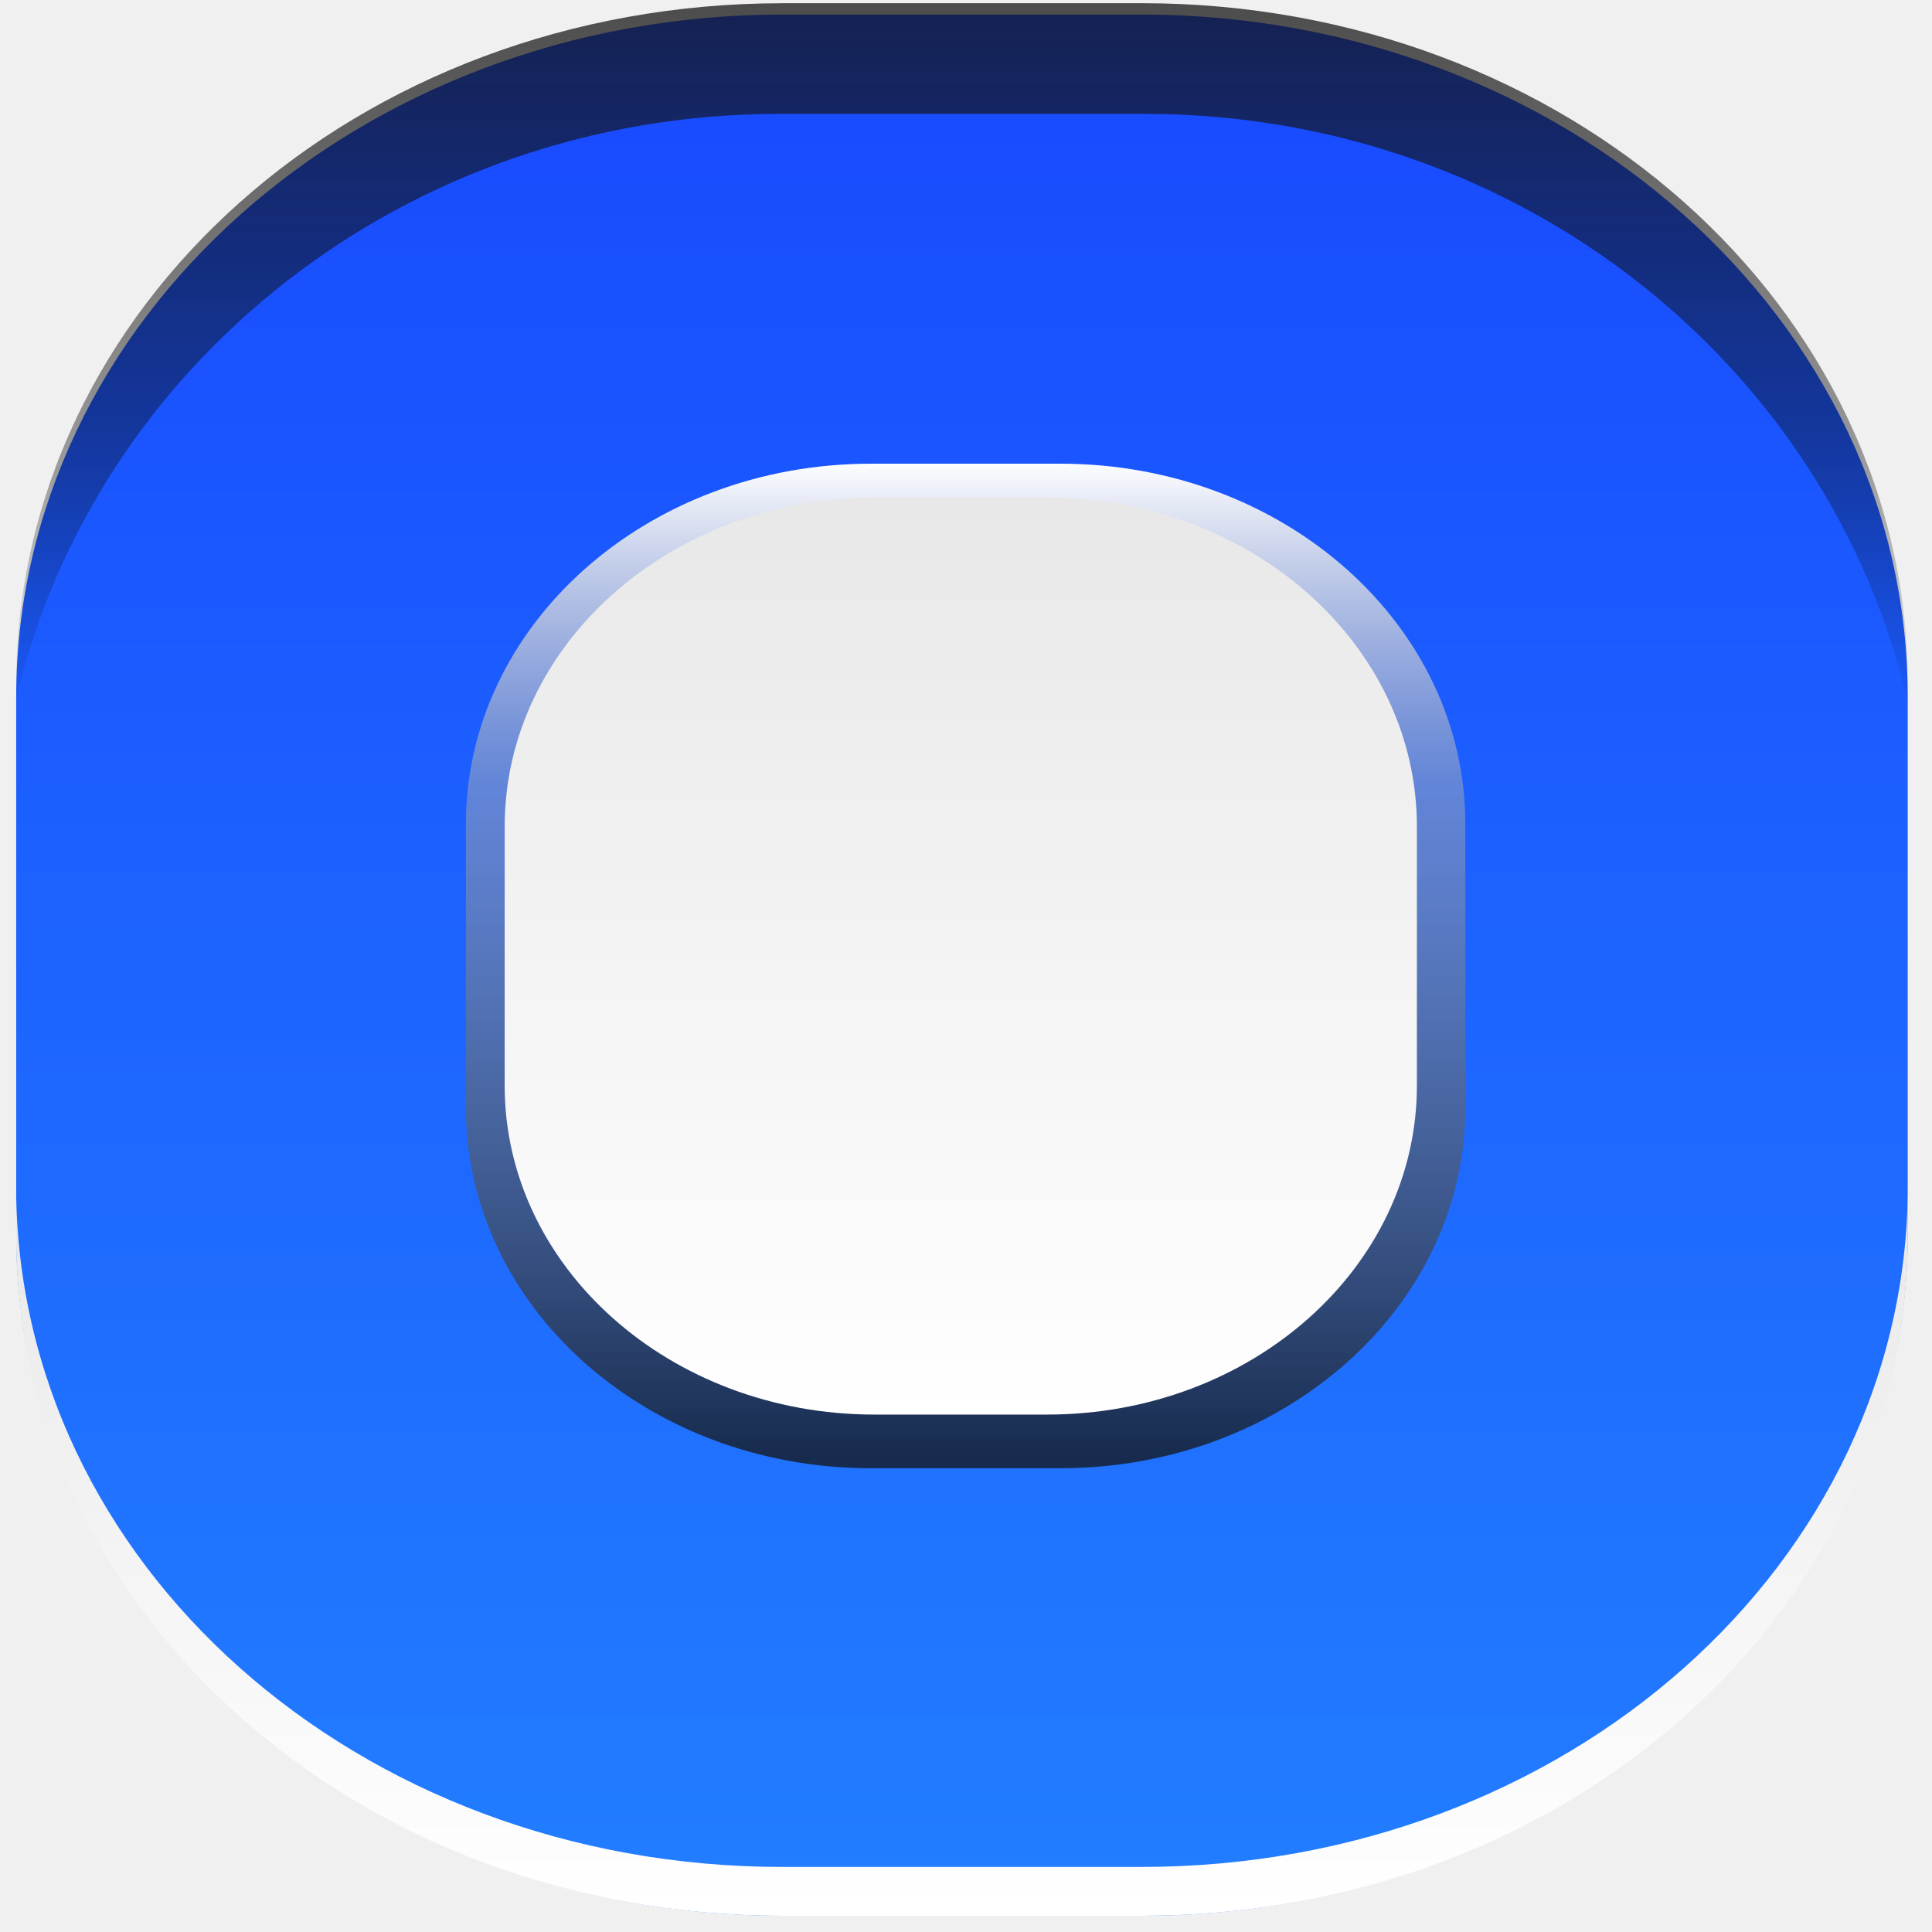
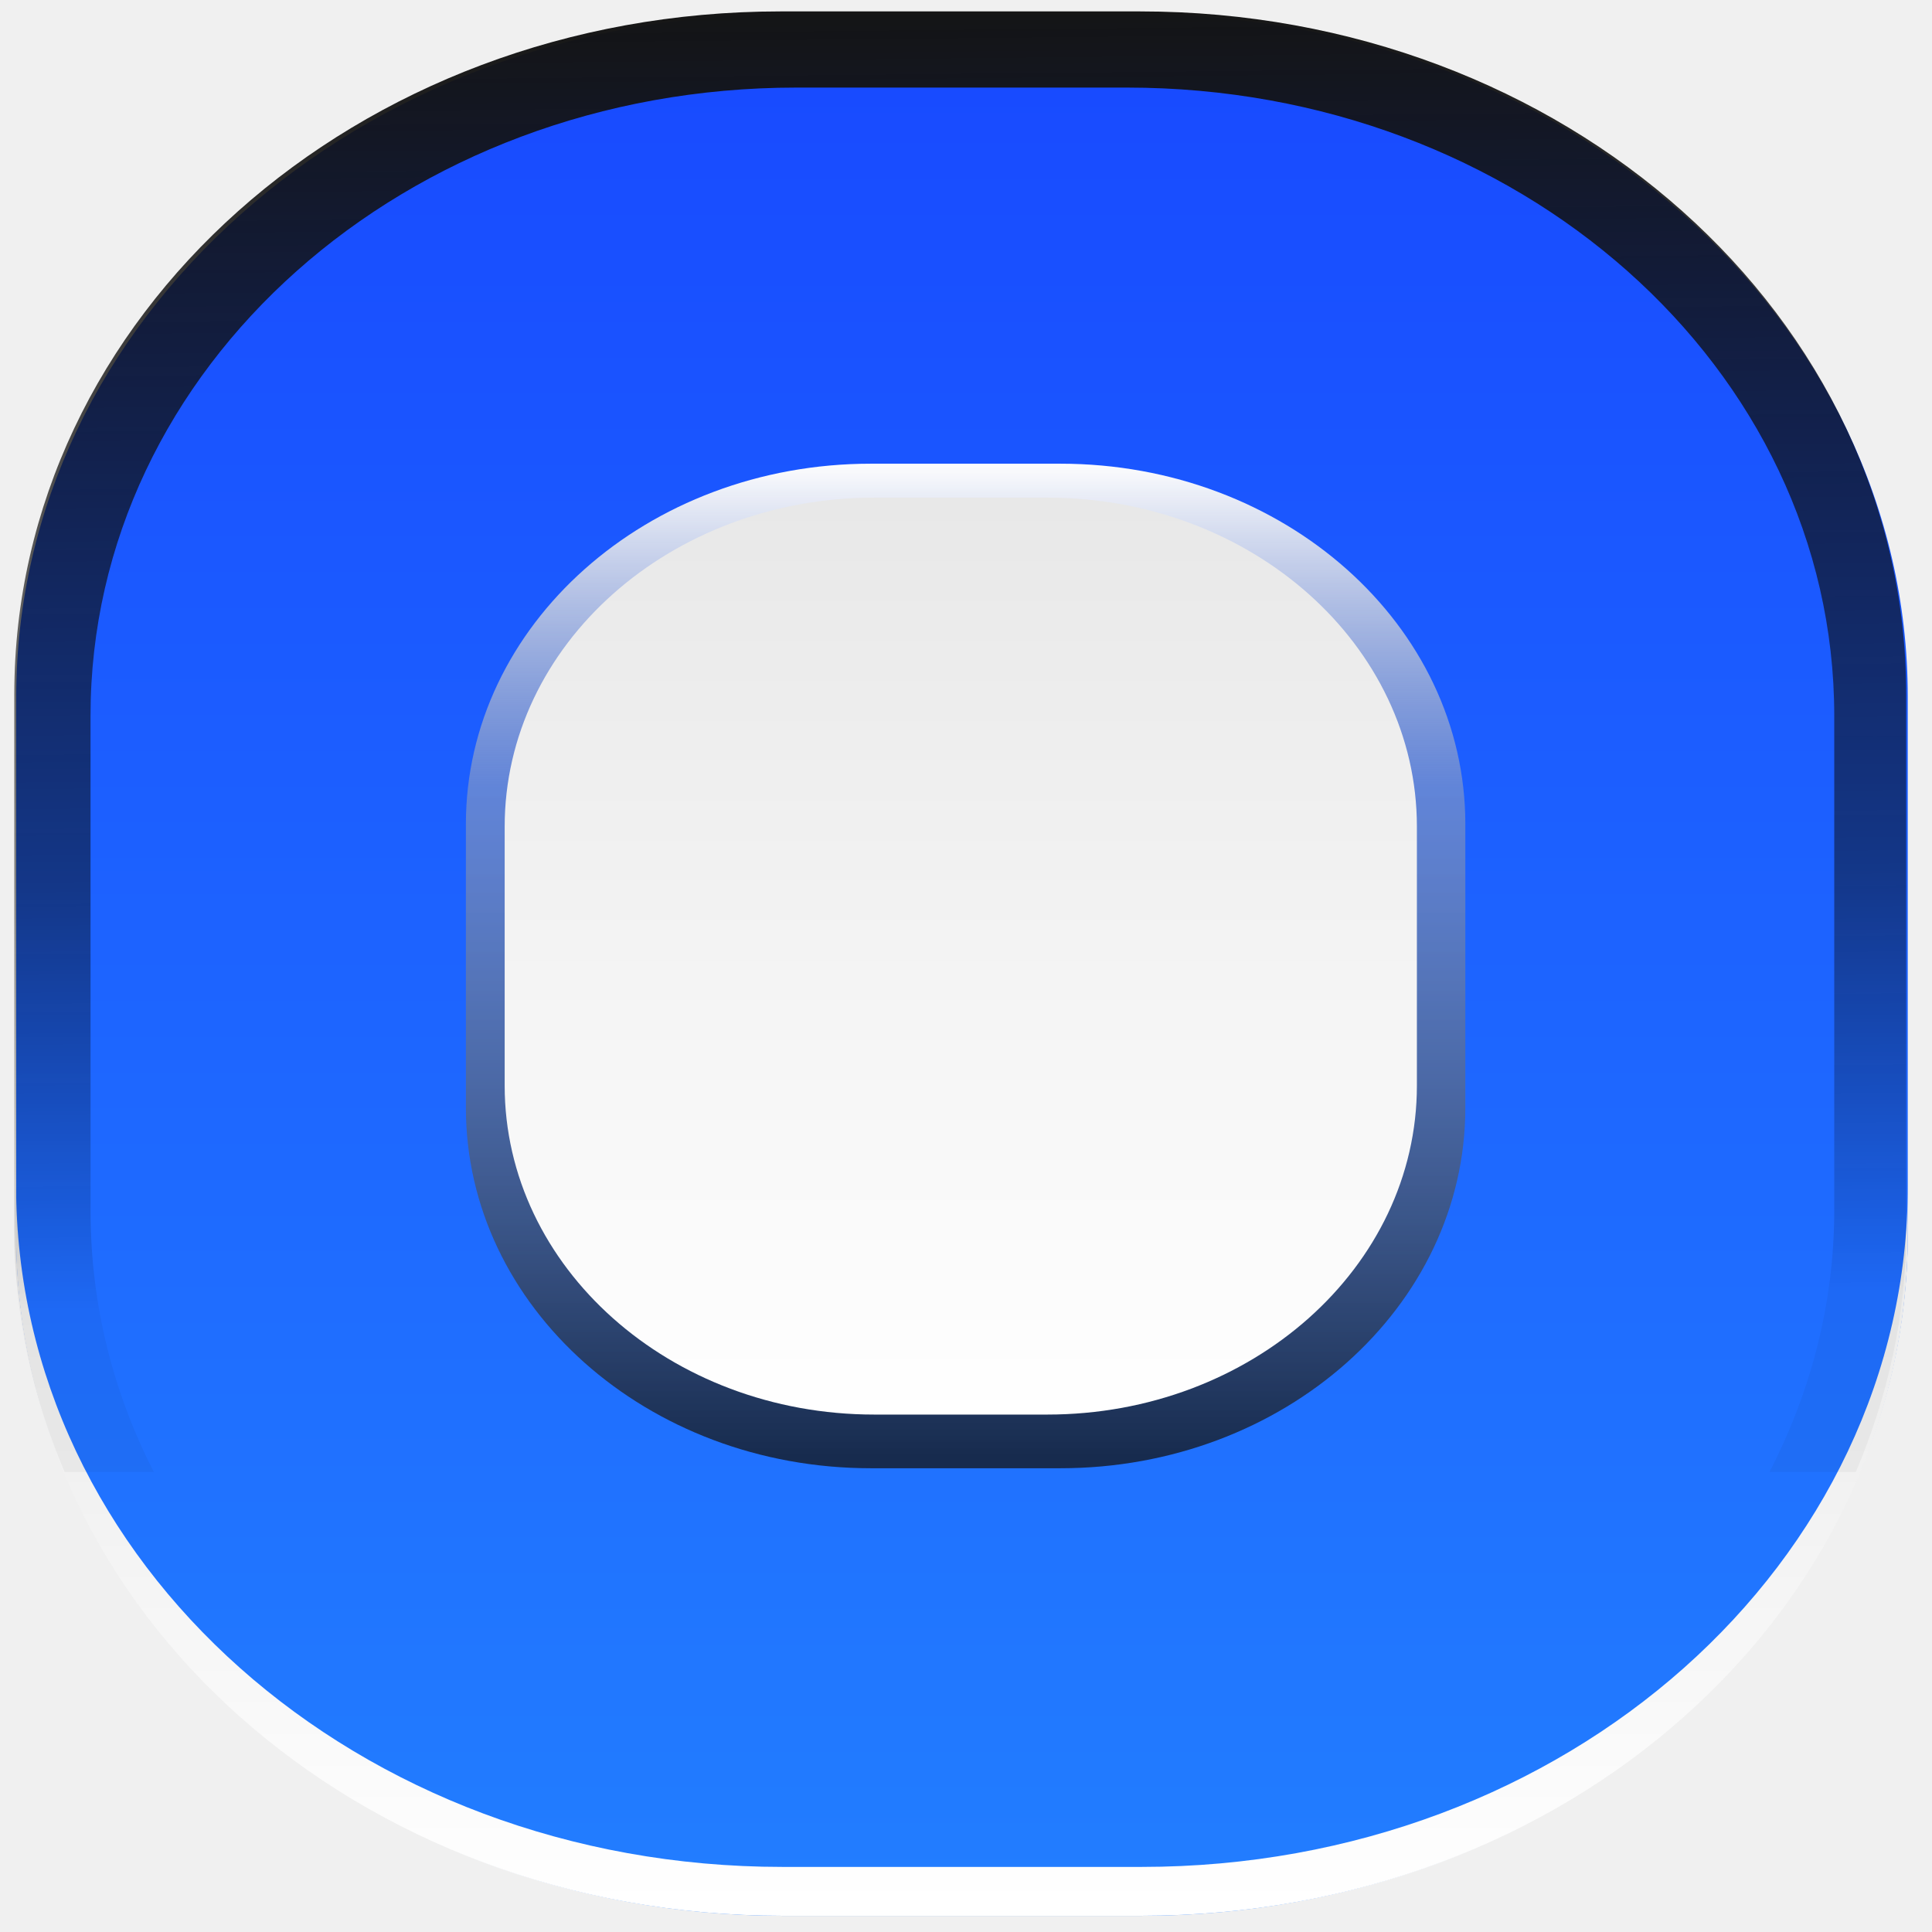
<svg xmlns="http://www.w3.org/2000/svg" xmlns:xlink="http://www.w3.org/1999/xlink" width="42" height="42" id="svg5569" version="1.1">
  <defs id="defs5571">
    <linearGradient id="linearGradient5412">
      <stop id="stop5414" offset="0" style="stop-color:#ffffff;stop-opacity:1;" />
      <stop style="stop-color:#abadaf;stop-opacity:0.485;" offset="0.329" id="stop5416" />
      <stop style="stop-color:#141414;stop-opacity:0.754;" offset="1" id="stop5418" />
    </linearGradient>
    <linearGradient id="linearGradient7908">
      <stop style="stop-color:#187eff;stop-opacity:1;" offset="0" id="stop7910" />
      <stop style="stop-color:#0e64ff;stop-opacity:1;" offset="1" id="stop7912" />
    </linearGradient>
    <linearGradient id="linearGradient7902">
      <stop id="stop7904" offset="0" style="stop-color:#f0f0f0;stop-opacity:1;" />
      <stop id="stop7906" offset="1" style="stop-color:#cecece;stop-opacity:1;" />
    </linearGradient>
    <linearGradient id="linearGradient7483">
      <stop id="stop7485" offset="0" style="stop-color:#000000;stop-opacity:0.038;" />
      <stop style="stop-color:#0a0a0a;stop-opacity:0.485;" offset="0.329" id="stop7487" />
      <stop style="stop-color:#141414;stop-opacity:0.704" offset="1" id="stop7489" />
    </linearGradient>
    <linearGradient id="linearGradient7435">
      <stop style="stop-color:#1849ff;stop-opacity:1;" offset="0" id="stop7437" />
      <stop style="stop-color:#227eff;stop-opacity:1;" offset="1" id="stop7439" />
    </linearGradient>
    <linearGradient id="linearGradient19869">
      <stop id="stop19871" offset="0" style="stop-color:#ffffff;stop-opacity:1;" />
      <stop style="stop-color:#ffffff;stop-opacity:1;" offset="0.5" id="stop19875" />
      <stop id="stop19873" offset="1" style="stop-color:#252327;stop-opacity:1;" />
    </linearGradient>
    <linearGradient y2="989.673" x2="33.289" y1="1048.109" x1="33.289" gradientTransform="matrix(0.6629825,0,0,0.6629825,-0.393993,355.6414)" gradientUnits="userSpaceOnUse" id="linearGradient19907" xlink:href="#linearGradient19006-4" />
    <linearGradient id="linearGradient19006-4">
      <stop style="stop-color:#ffffff;stop-opacity:1;" offset="0" id="stop19008-9" />
      <stop style="stop-color:#e8e8e8;stop-opacity:1;" offset="1" id="stop19010-8" />
    </linearGradient>
    <linearGradient id="linearGradient20035">
      <stop style="stop-color:#000000;stop-opacity:0.038;" offset="0" id="stop20037" />
      <stop id="stop7475" offset="0.329" style="stop-color:#0a0a0a;stop-opacity:0.485;" />
      <stop id="stop7473" offset="1" style="stop-color:#141414;stop-opacity:0.992;" />
    </linearGradient>
    <linearGradient xlink:href="#linearGradient19869" id="linearGradient5803" gradientUnits="userSpaceOnUse" x1="23.037" y1="1051.598" x2="23.037" y2="1009.988" />
    <linearGradient xlink:href="#linearGradient19006-4" id="linearGradient5805" gradientUnits="userSpaceOnUse" gradientTransform="matrix(0.6629825,0,0,0.6629825,-0.393993,355.6414)" x1="33.289" y1="1048.109" x2="33.289" y2="989.673" />
    <linearGradient xlink:href="#linearGradient19869" id="linearGradient5815" gradientUnits="userSpaceOnUse" gradientTransform="matrix(1.009373,0,0,-1.009373,5.295554,2072.259)" x1="23.037" y1="1051.598" x2="23.037" y2="1009.988" />
    <linearGradient xlink:href="#linearGradient12826" id="linearGradient7787" gradientUnits="userSpaceOnUse" gradientTransform="matrix(1.018706,0,0,1,-0.6442122,-0.029529)" x1="30.155" y1="1010.82" x2="30.155" y2="1051.944" />
    <linearGradient id="linearGradient12826">
      <stop style="stop-color:#6699ff;stop-opacity:1;" offset="0" id="stop12828" />
      <stop style="stop-color:#227eff;stop-opacity:1;" offset="1" id="stop12830" />
    </linearGradient>
    <linearGradient xlink:href="#linearGradient20035" id="linearGradient7857" gradientUnits="userSpaceOnUse" gradientTransform="matrix(0.6632643,0,0,-1,-0.3699764,2062.705)" x1="32.539" y1="1025.794" x2="32.539" y2="1010.613" />
    <linearGradient xlink:href="#linearGradient19006-4" id="linearGradient7868" gradientUnits="userSpaceOnUse" gradientTransform="matrix(0.6632643,0,0,-1,-0.3694743,2062.479)" x1="30.632" y1="1051.742" x2="30.632" y2="1036.023" />
    <linearGradient xlink:href="#linearGradient7908" id="linearGradient7914" x1="20.772" y1="1011.98" x2="20.772" y2="1052.468" gradientUnits="userSpaceOnUse" gradientTransform="translate(-0.2647912,0.2468763)" />
    <linearGradient xlink:href="#linearGradient7908" id="linearGradient7950" gradientUnits="userSpaceOnUse" gradientTransform="translate(-0.2647912,0.2468763)" x1="20.772" y1="1011.98" x2="20.772" y2="1052.468" />
    <linearGradient xlink:href="#linearGradient20035" id="linearGradient7952" gradientUnits="userSpaceOnUse" gradientTransform="matrix(0.6632643,0,0,-1,-0.3699764,2062.705)" x1="32.539" y1="1025.794" x2="32.539" y2="1010.613" />
    <linearGradient xlink:href="#linearGradient19006-4" id="linearGradient7954" gradientUnits="userSpaceOnUse" gradientTransform="matrix(0.6632643,0,0,-1,-0.3694743,2062.479)" x1="30.632" y1="1051.742" x2="30.632" y2="1036.023" />
    <linearGradient xlink:href="#linearGradient19006-4" id="linearGradient7957" gradientUnits="userSpaceOnUse" gradientTransform="matrix(0.6632643,0,0,1,-0.2897974,0.1468142)" x1="30.632" y1="1051.742" x2="30.632" y2="1036.023" />
    <linearGradient xlink:href="#linearGradient20035" id="linearGradient7960" gradientUnits="userSpaceOnUse" gradientTransform="matrix(0.6632643,0,0,1,-0.2902991,-0.1195433)" x1="32.539" y1="1025.794" x2="32.539" y2="1010.613" />
    <linearGradient xlink:href="#linearGradient7908" id="linearGradient7966" gradientUnits="userSpaceOnUse" gradientTransform="translate(-0.185114,0.2468763)" x1="20.772" y1="1011.98" x2="20.772" y2="1052.468" />
    <linearGradient xlink:href="#linearGradient7908" id="linearGradient7977" gradientUnits="userSpaceOnUse" gradientTransform="translate(-0.185114,0.2468763)" x1="20.772" y1="1011.98" x2="20.772" y2="1052.468" />
    <linearGradient xlink:href="#linearGradient20035" id="linearGradient7979" gradientUnits="userSpaceOnUse" gradientTransform="matrix(0.6632643,0,0,1,-0.2902991,-0.1195433)" x1="32.539" y1="1025.794" x2="32.539" y2="1010.613" />
    <linearGradient xlink:href="#linearGradient19006-4" id="linearGradient7981" gradientUnits="userSpaceOnUse" gradientTransform="matrix(0.6632643,0,0,1,-0.2897974,0.1468142)" x1="30.632" y1="1051.742" x2="30.632" y2="1036.023" />
    <linearGradient xlink:href="#linearGradient7908" id="linearGradient5402" gradientUnits="userSpaceOnUse" gradientTransform="translate(-0.185114,0.2468763)" x1="20.772" y1="1011.98" x2="20.983" y2="1050.887" />
    <linearGradient xlink:href="#linearGradient20035" id="linearGradient5404" gradientUnits="userSpaceOnUse" gradientTransform="matrix(0.6632643,0,0,1,-0.2902991,-0.1195433)" x1="32.539" y1="1025.794" x2="32.539" y2="1010.613" />
    <linearGradient xlink:href="#linearGradient19006-4" id="linearGradient5406" gradientUnits="userSpaceOnUse" gradientTransform="matrix(0.6632643,0,0,1,-0.2897974,0.1468142)" x1="30.632" y1="1051.742" x2="30.632" y2="1036.023" />
    <linearGradient xlink:href="#linearGradient5412" id="linearGradient5424" gradientUnits="userSpaceOnUse" gradientTransform="matrix(0.5283753,0,0,0.5283753,10.48426,486.9086)" x1="21.126" y1="1010.352" x2="21.126" y2="1051.368" />
    <linearGradient xlink:href="#linearGradient19006-4" id="linearGradient5426" gradientUnits="userSpaceOnUse" gradientTransform="matrix(0.4822738,0,0,0.4822738,11.35212,534.2325)" x1="20.327" y1="1052.059" x2="20.327" y2="1010.66" />
    <linearGradient xlink:href="#linearGradient19006-4" id="linearGradient5460" gradientUnits="userSpaceOnUse" gradientTransform="matrix(0.6632643,0,0,1,-0.1708056,0.1468142)" x1="30.632" y1="1051.742" x2="30.632" y2="1036.023" />
    <linearGradient xlink:href="#linearGradient20035" id="linearGradient5463" gradientUnits="userSpaceOnUse" gradientTransform="matrix(0.6632643,0,0,1,-0.1713073,-0.1195433)" x1="32.539" y1="1025.794" x2="32.539" y2="1010.613" />
    <linearGradient xlink:href="#linearGradient7435" id="linearGradient5474" x1="21.836" y1="1010.829" x2="21.836" y2="1052.011" gradientUnits="userSpaceOnUse" />
    <linearGradient xlink:href="#linearGradient7435" id="linearGradient5482" gradientUnits="userSpaceOnUse" x1="21.836" y1="1010.829" x2="21.836" y2="1052.011" />
    <linearGradient xlink:href="#linearGradient20035" id="linearGradient5484" gradientUnits="userSpaceOnUse" gradientTransform="matrix(0.6632643,0,0,1,-0.1713073,-0.1195433)" x1="32.539" y1="1025.794" x2="32.539" y2="1010.613" />
    <linearGradient xlink:href="#linearGradient19006-4" id="linearGradient5486" gradientUnits="userSpaceOnUse" gradientTransform="matrix(0.6632643,0,0,1,-0.1708056,0.1468142)" x1="30.632" y1="1051.742" x2="30.632" y2="1036.023" />
+     <linearGradient xlink:href="#linearGradient20035-8" id="linearGradient5353" gradientUnits="userSpaceOnUse" gradientTransform="translate(13.29616,1013.007)" x1="8.337" y1="25.8" x2="8.051" y2="-2.173" />
+     <linearGradient id="linearGradient20035-8">
+       <stop style="stop-color:#000000;stop-opacity:0.038;" offset="0" id="stop20037-2" />
+       <stop id="stop7475-1" offset="0.329" style="stop-color:#0a0a0a;stop-opacity:0.485;" />
+       <stop id="stop7473-9" offset="1" style="stop-color:#141414;stop-opacity:0.992;" />
+     </linearGradient>
+     <linearGradient y2="-2.173" x2="8.051" y1="25.8" x1="8.337" gradientTransform="translate(13.15479,1012.86)" gradientUnits="userSpaceOnUse" id="linearGradient5378" xlink:href="#linearGradient20035-8" />
+     <linearGradient xlink:href="#linearGradient7435" id="linearGradient5407" gradientUnits="userSpaceOnUse" x1="21.836" y1="1010.829" x2="21.836" y2="1052.011" />
+     <linearGradient xlink:href="#linearGradient20035" id="linearGradient5409" gradientUnits="userSpaceOnUse" gradientTransform="matrix(0.6632643,0,0,1,-0.1713073,-0.1195433)" x1="32.539" y1="1025.794" x2="32.539" y2="1010.613" />
+     <linearGradient xlink:href="#linearGradient19006-4" id="linearGradient5411" gradientUnits="userSpaceOnUse" gradientTransform="matrix(0.6632643,0,0,1,-0.1708056,0.1468142)" x1="30.632" y1="1051.742" x2="30.632" y2="1036.023" />
+     <linearGradient xlink:href="#linearGradient19006-4" id="linearGradient5415" gradientUnits="userSpaceOnUse" gradientTransform="matrix(0.6632643,0,0,1,-0.2805985,0.07532948)" x1="30.632" y1="1051.742" x2="30.632" y2="1036.023" />
+     <linearGradient xlink:href="#linearGradient20035" id="linearGradient5418" gradientUnits="userSpaceOnUse" gradientTransform="matrix(0.6632643,0,0,1,-0.2811002,-0.1910281)" x1="32.539" y1="1025.794" x2="32.539" y2="1010.613" />
+     <linearGradient xlink:href="#linearGradient7435" id="linearGradient5421" gradientUnits="userSpaceOnUse" x1="21.836" y1="1010.829" x2="21.836" y2="1052.011" gradientTransform="translate(-0.109793,-0.07148472)" />
  </defs>
  <g id="layer1" transform="translate(0,-1010.362)">
-     <g id="g5488">
-       <g transform="translate(-0.109793,-0.07148472)" id="g5476">
-         <rect style="fill:url(#linearGradient5482);fill-opacity:1;stroke:none" id="rect12716" width="41.12" height="41.331" x="0.462" y="1010.75" rx="16.66" ry="14.829" />
-         <path style="opacity:0.749;fill:url(#linearGradient5484);fill-opacity:1;stroke:none" d="m 17.116,1010.504 c -9.23,0 -16.656,6.597 -16.656,14.812 l 0,0.312 c 1.717,-7.292 8.481,-12.719 16.594,-12.719 l 7.938,0 c 8.148,0 14.914,5.473 16.594,12.812 l 0,-0.406 c 0,-8.215 -7.427,-14.812 -16.656,-14.812 l -7.812,0 z" id="rect7836" />
-         <path style="fill:url(#linearGradient5486);fill-opacity:1;stroke:none" d="m 0.46,1036.207 0,1.062 c 0,8.215 7.427,14.812 16.656,14.812 l 7.812,0 c 9.23,0 16.656,-6.597 16.656,-14.812 l 0,-1.062 c 0,8.215 -7.427,14.812 -16.656,14.812 l -7.812,0 c -9.23,0 -16.656,-6.597 -16.656,-14.812 z" id="rect7859" />
-         <rect style="fill:#ffffff;fill-opacity:0;stroke:none" id="rect7948" width="41.753" height="41.858" x="0.224" y="1010.504" rx="0" ry="0" />
-       </g>
+     <g id="g5423">
+       <rect ry="14.829" rx="16.66" y="1010.679" x="0.353" height="41.331" width="41.12" id="rect12716" style="fill:url(#linearGradient5421);fill-opacity:1;stroke:none" />
+       <path id="rect7859" d="m 0.35,1036.135 0,1.062 c 0,8.215 7.427,14.812 16.656,14.812 l 7.812,0 c 9.23,0 16.656,-6.597 16.656,-14.812 l 0,-1.062 c 0,8.215 -7.427,14.812 -16.656,14.812 l -7.812,0 c -9.23,0 -16.656,-6.597 -16.656,-14.812 z" style="fill:url(#linearGradient5415);fill-opacity:1;stroke:none" />
+       <rect ry="0" rx="0" y="1010.432" x="0.115" height="41.858" width="41.753" id="rect7948" style="fill:#ffffff;fill-opacity:0;stroke:none" />
      <g transform="translate(-0.6358999,-0.3915839)" id="g5420">
        <rect style="fill:url(#linearGradient5424);fill-opacity:1;stroke:none" id="rect5408" width="21.727" height="21.838" x="10.764" y="1020.834" rx="8.803" ry="7.835" />
        <rect ry="7.152" rx="8.035" y="1021.572" x="11.607" height="19.933" width="19.831" id="rect4880" style="fill:url(#linearGradient5426);fill-opacity:1;stroke:none" />
      </g>
+       <path id="rect4802" d="m 16.967,1010.61 c -9.23,0 -16.656,6.628 -16.656,14.844 l 0,11.656 c 0,1.855 0.401,3.615 1.094,5.25 l 1.938,0 c -0.888,-1.735 -1.375,-3.651 -1.375,-5.688 l 0,-10.75 c 0,-7.573 6.836,-13.656 15.344,-13.656 l 7.188,0 c 8.508,0 15.375,6.083 15.375,13.656 l 0,10.75 c 0,2.038 -0.513,3.951 -1.406,5.688 l 1.875,0 c 0.693,-1.635 1.094,-3.395 1.094,-5.25 l 0,-11.656 c 0,-8.215 -7.427,-14.844 -16.656,-14.844 l -7.812,0 z" style="fill:url(#linearGradient5378);fill-opacity:1;stroke:none" />
    </g>
  </g>
</svg>
